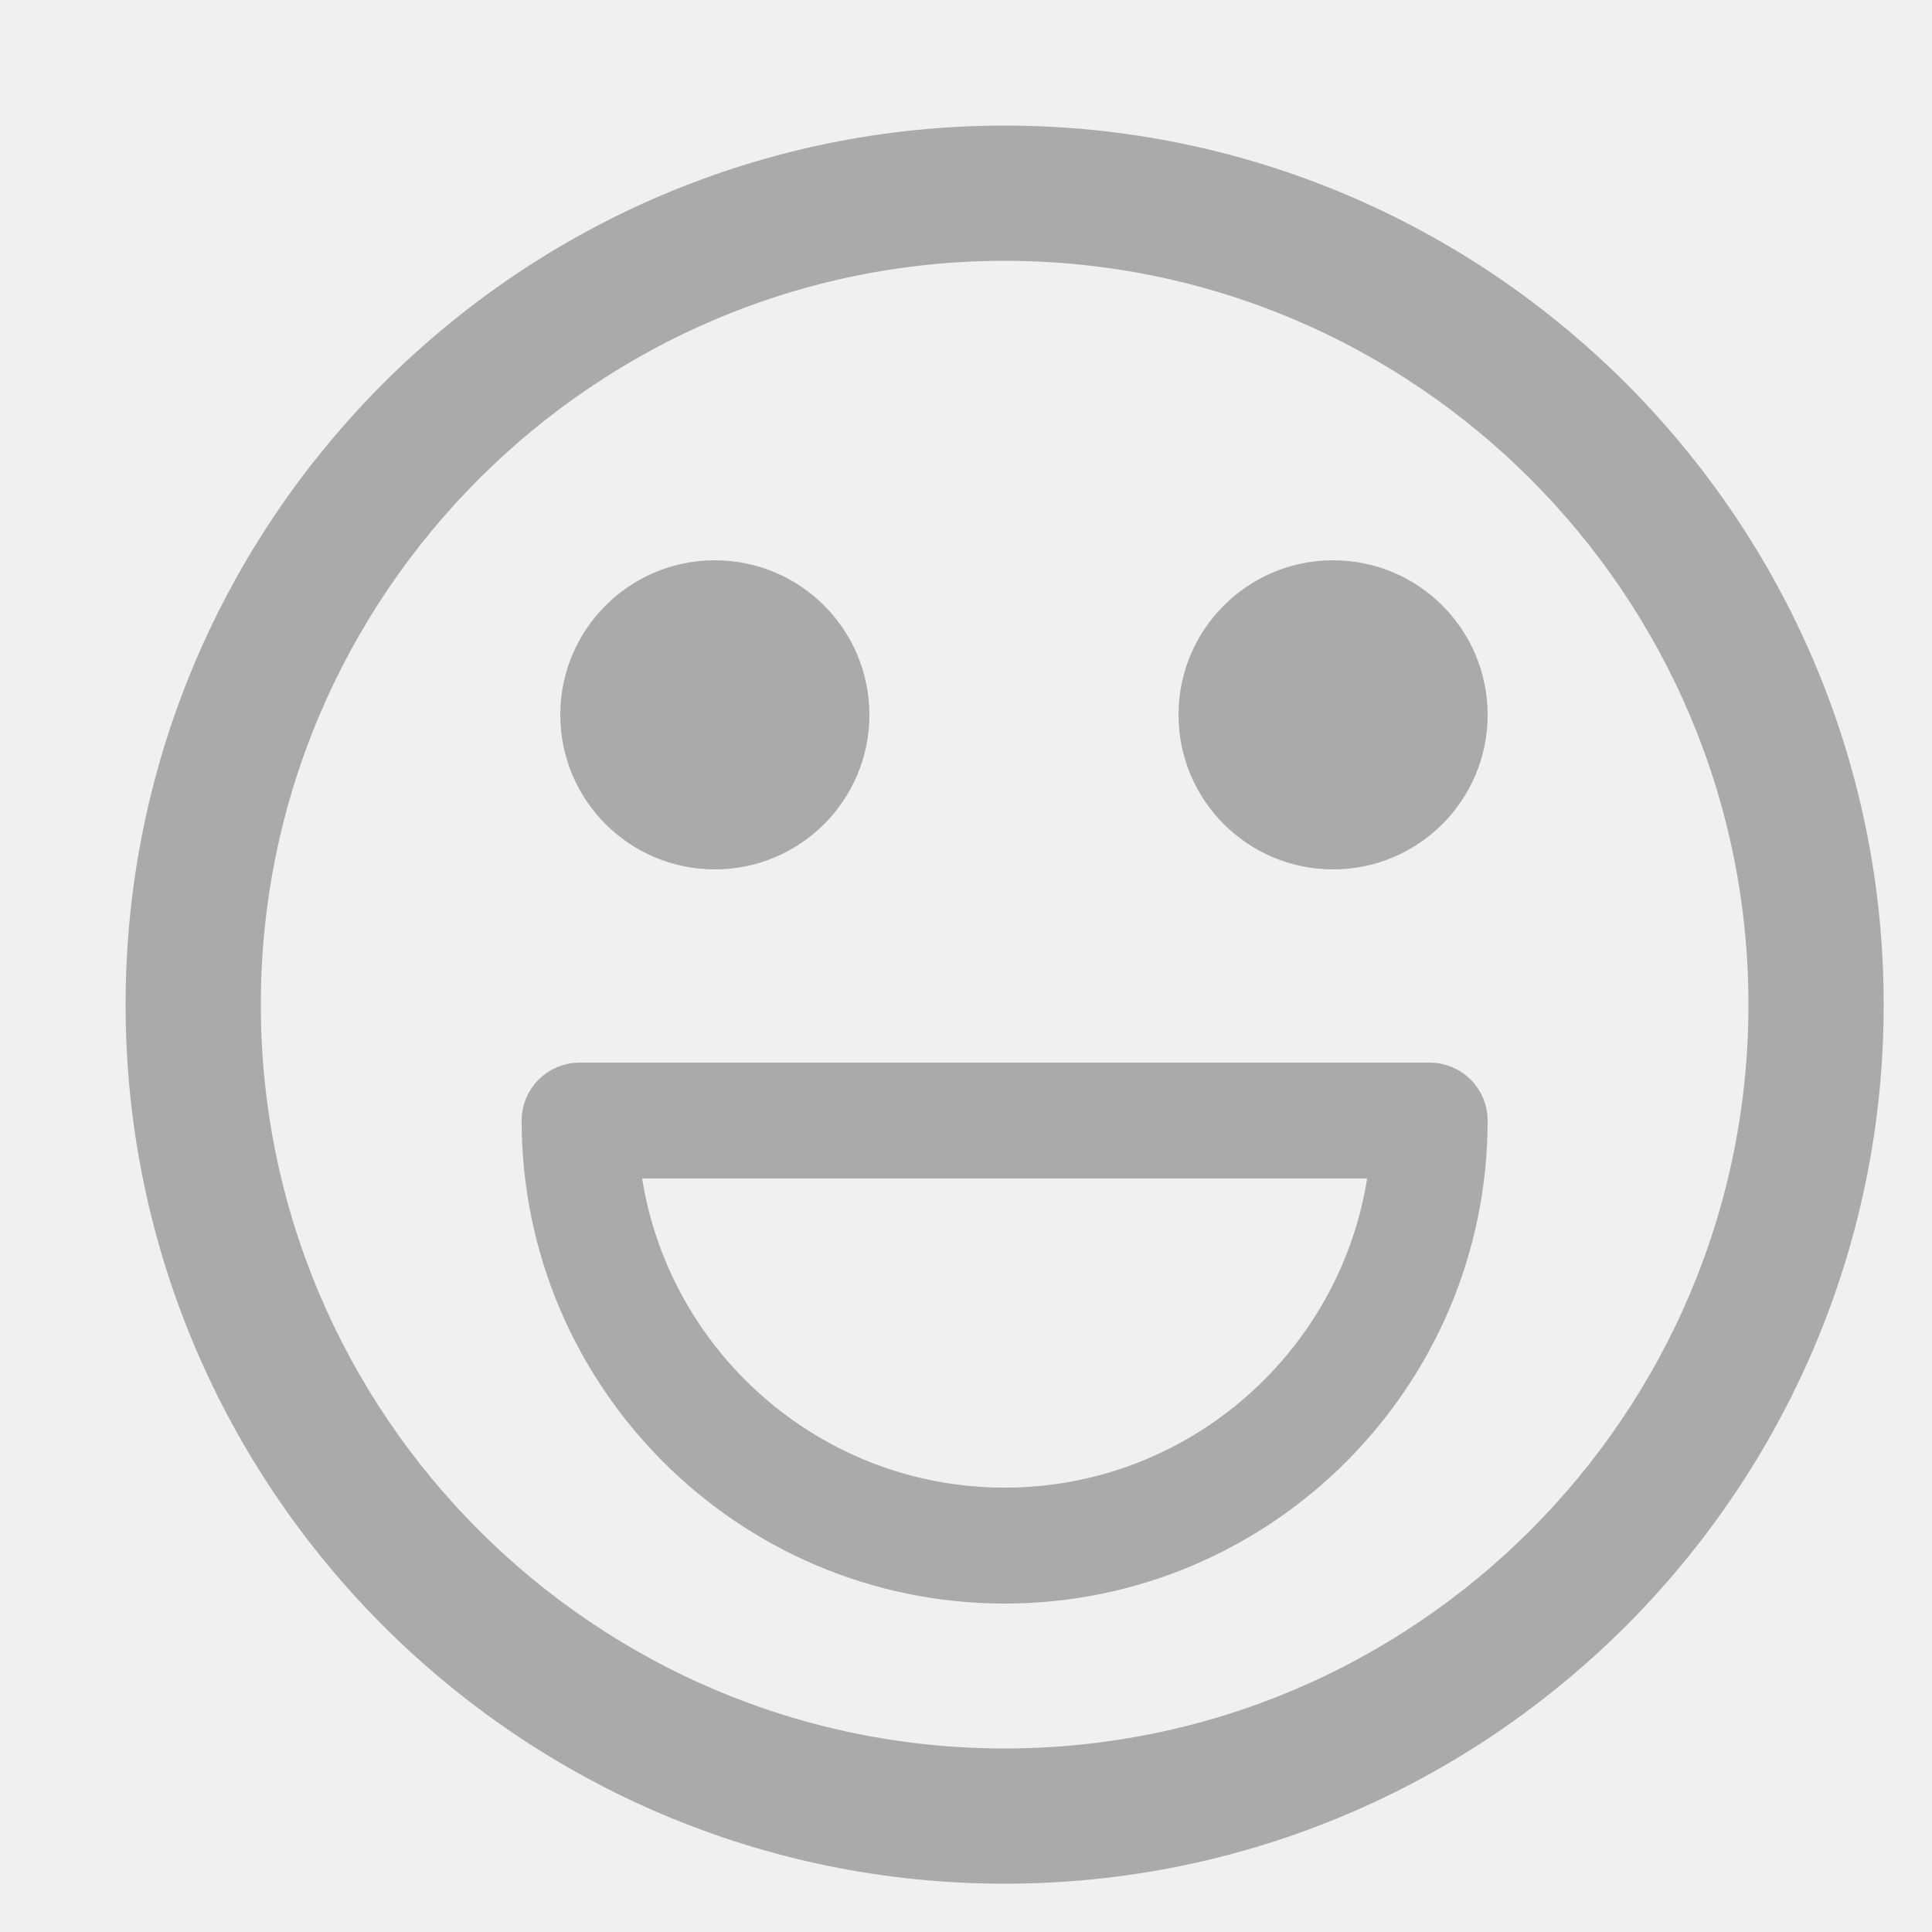
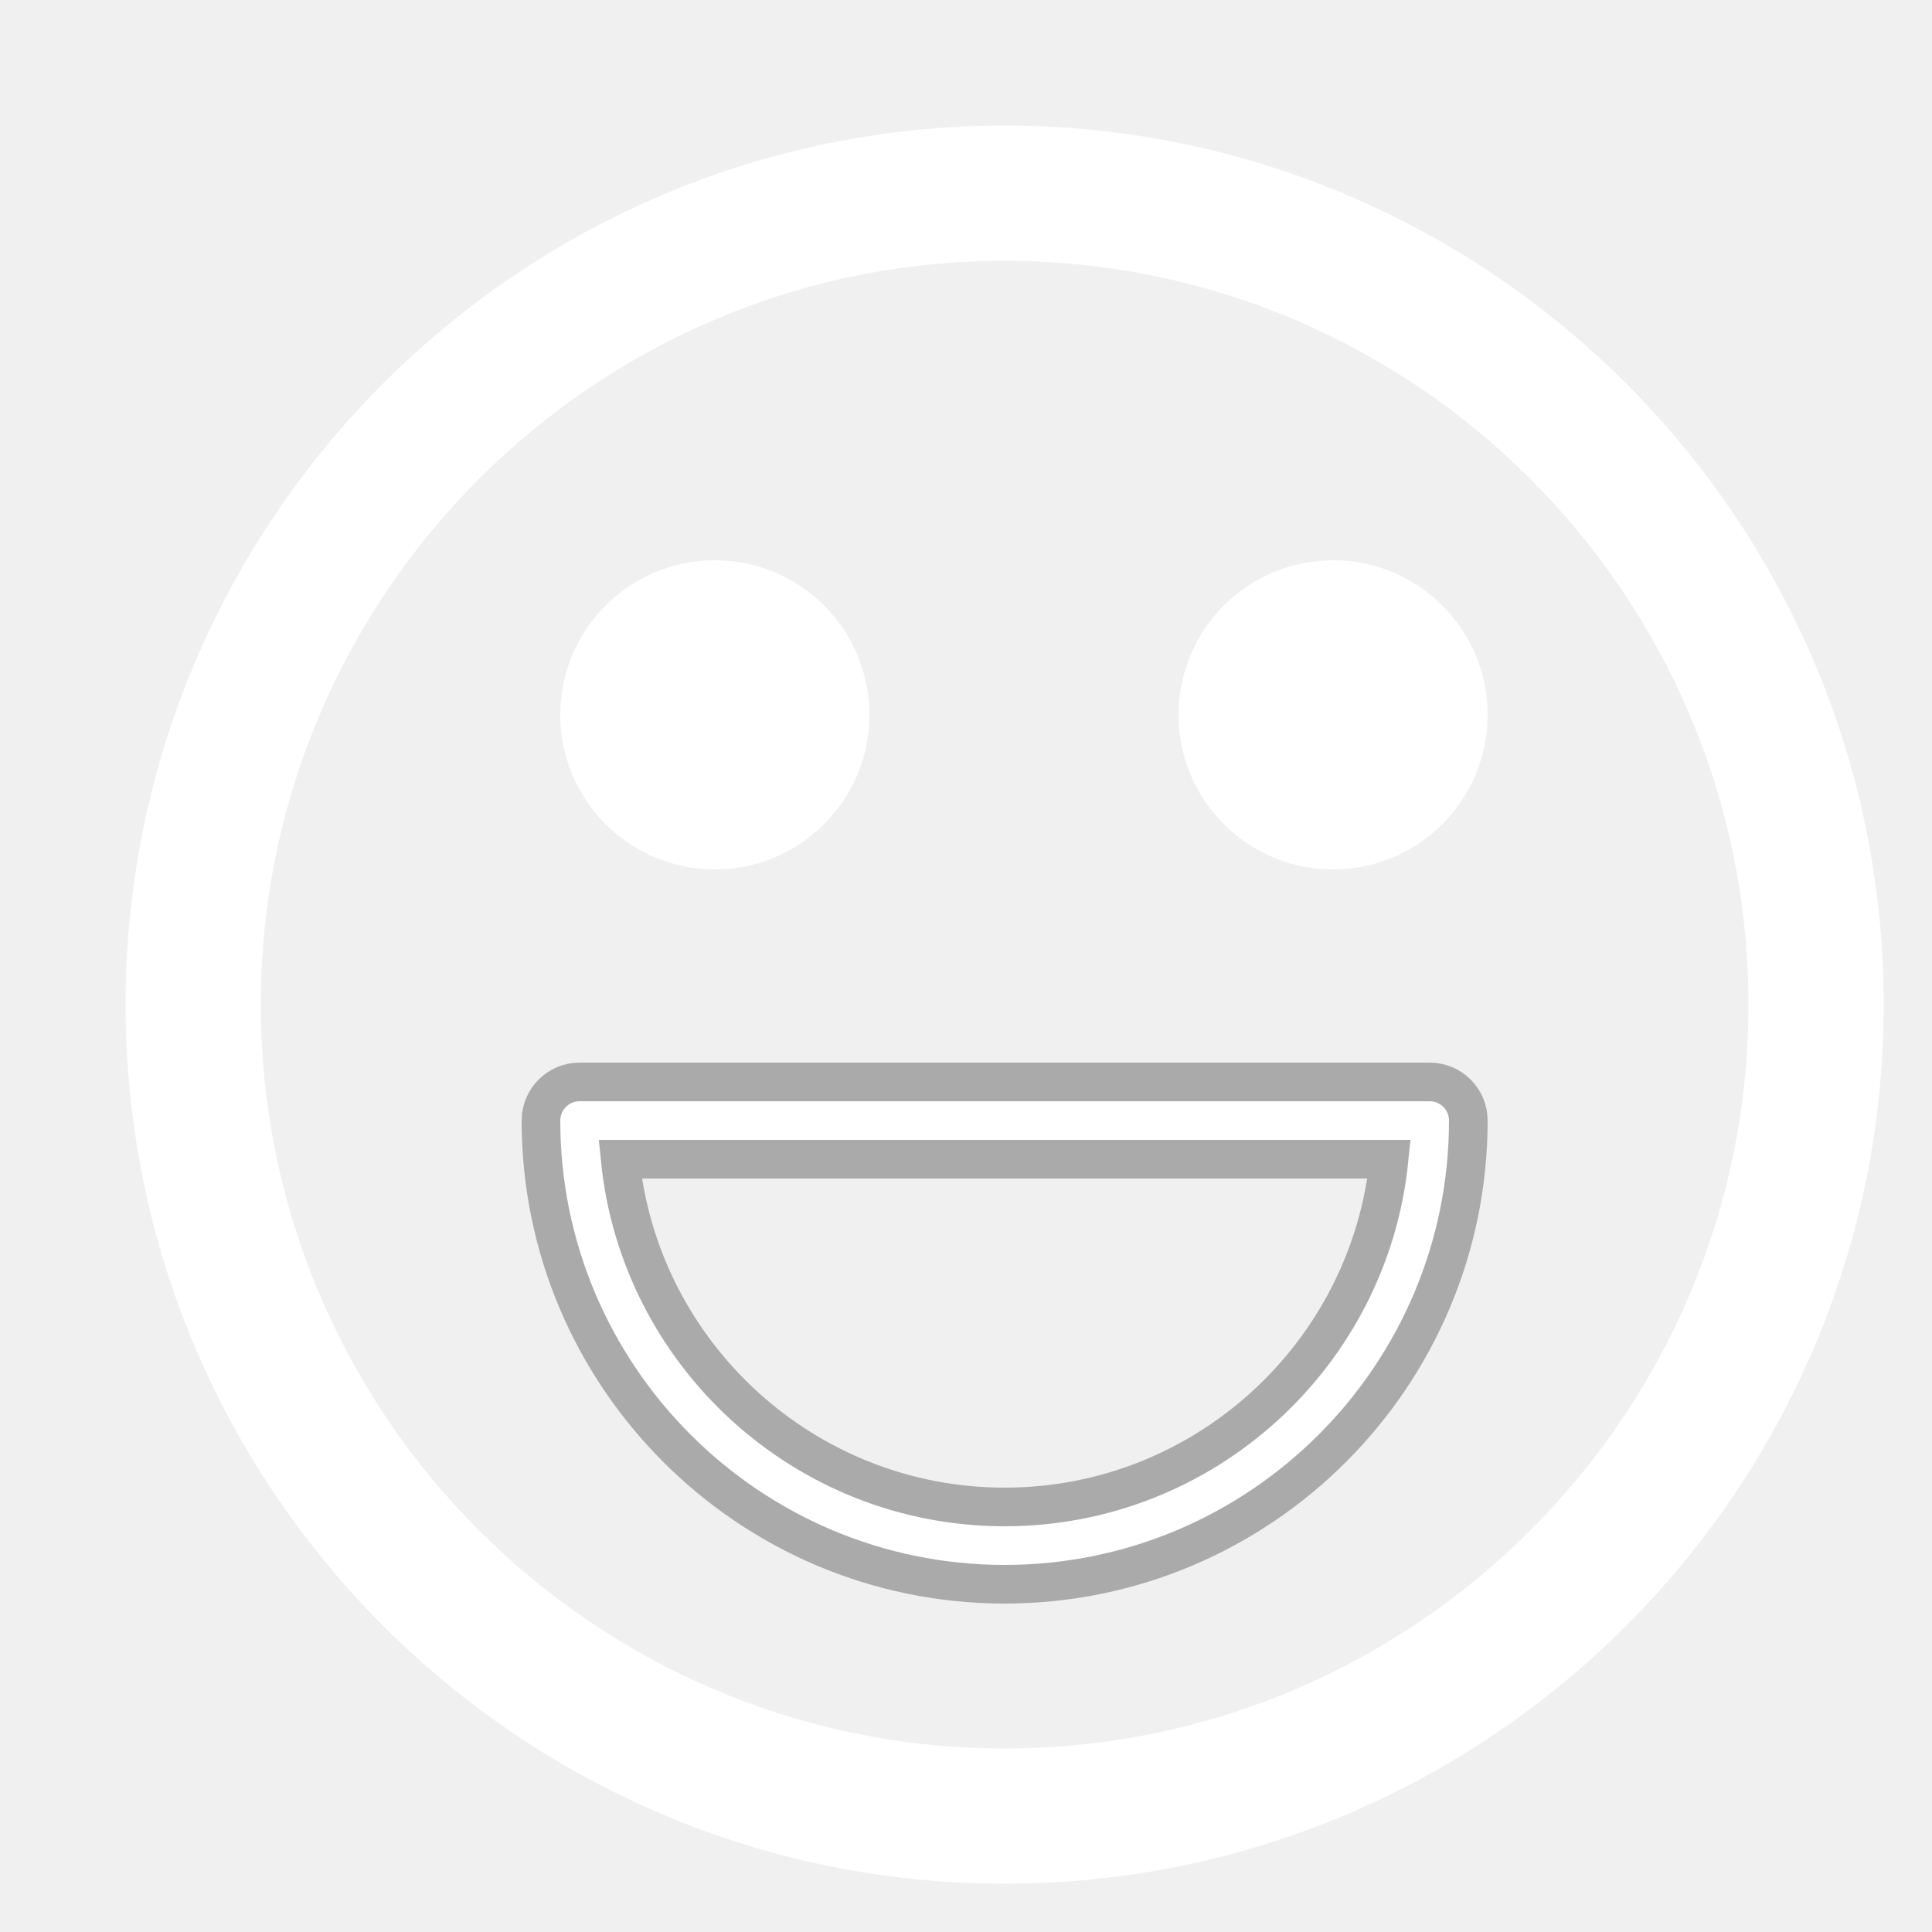
- <svg xmlns="http://www.w3.org/2000/svg" version="1.1" id="Capa_1" x="0px" y="0px" viewBox="-4 -4 50 50" style="enable-background:new 0 0 44 44;fill:#aaa;" xml:space="preserve">
+ <svg xmlns="http://www.w3.org/2000/svg" version="1.1" id="Capa_1" x="0px" y="0px" viewBox="-4 -4 50 50" style="enable-background:new 0 0 44 44;fill:#fff;" xml:space="preserve">
  <g>
-     <circle stroke="#aaa" cx="14.5" cy="14.5" r="3.5" />
-     <circle stroke="#aaa" cx="30.5" cy="14.5" r="3.5" />
-     <path stroke="#aaa" stroke-width="1.5" d="M22,0C9.869,0,0,9.869,0,22s9.869,22,22,22s22-9.869,22-22S34.131,0,22,0z M22,42C10.972,42,2,33.028,2,22S10.972,2,22,2   s20,8.972,20,20S33.028,42,22,42z" />
+     <circle stroke="#fff" cx="14.5" cy="14.5" r="3.5" />
+     <circle stroke="#fff" cx="30.5" cy="14.5" r="3.5" />
+     <path stroke="#fff" stroke-width="1.5" d="M22,0C9.869,0,0,9.869,0,22s9.869,22,22,22s22-9.869,22-22S34.131,0,22,0z M22,42C10.972,42,2,33.028,2,22S10.972,2,22,2   s20,8.972,20,20S33.028,42,22,42z" />
    <path stroke="#aaa" d="M33,24H11c-0.552,0-1,0.448-1,1c0,6.617,5.383,12,12,12s12-5.383,12-12C34,24.448,33.552,24,33,24z M22,35   c-5.176,0-9.447-3.954-9.95-9h19.9C31.447,31.046,27.176,35,22,35z" />
  </g>
  <g>
</g>
  <g>
</g>
  <g>
</g>
  <g>
</g>
  <g>
</g>
  <g>
</g>
  <g>
</g>
  <g>
</g>
  <g>
</g>
  <g>
</g>
  <g>
</g>
  <g>
</g>
  <g>
</g>
  <g>
</g>
  <g>
</g>
</svg>
